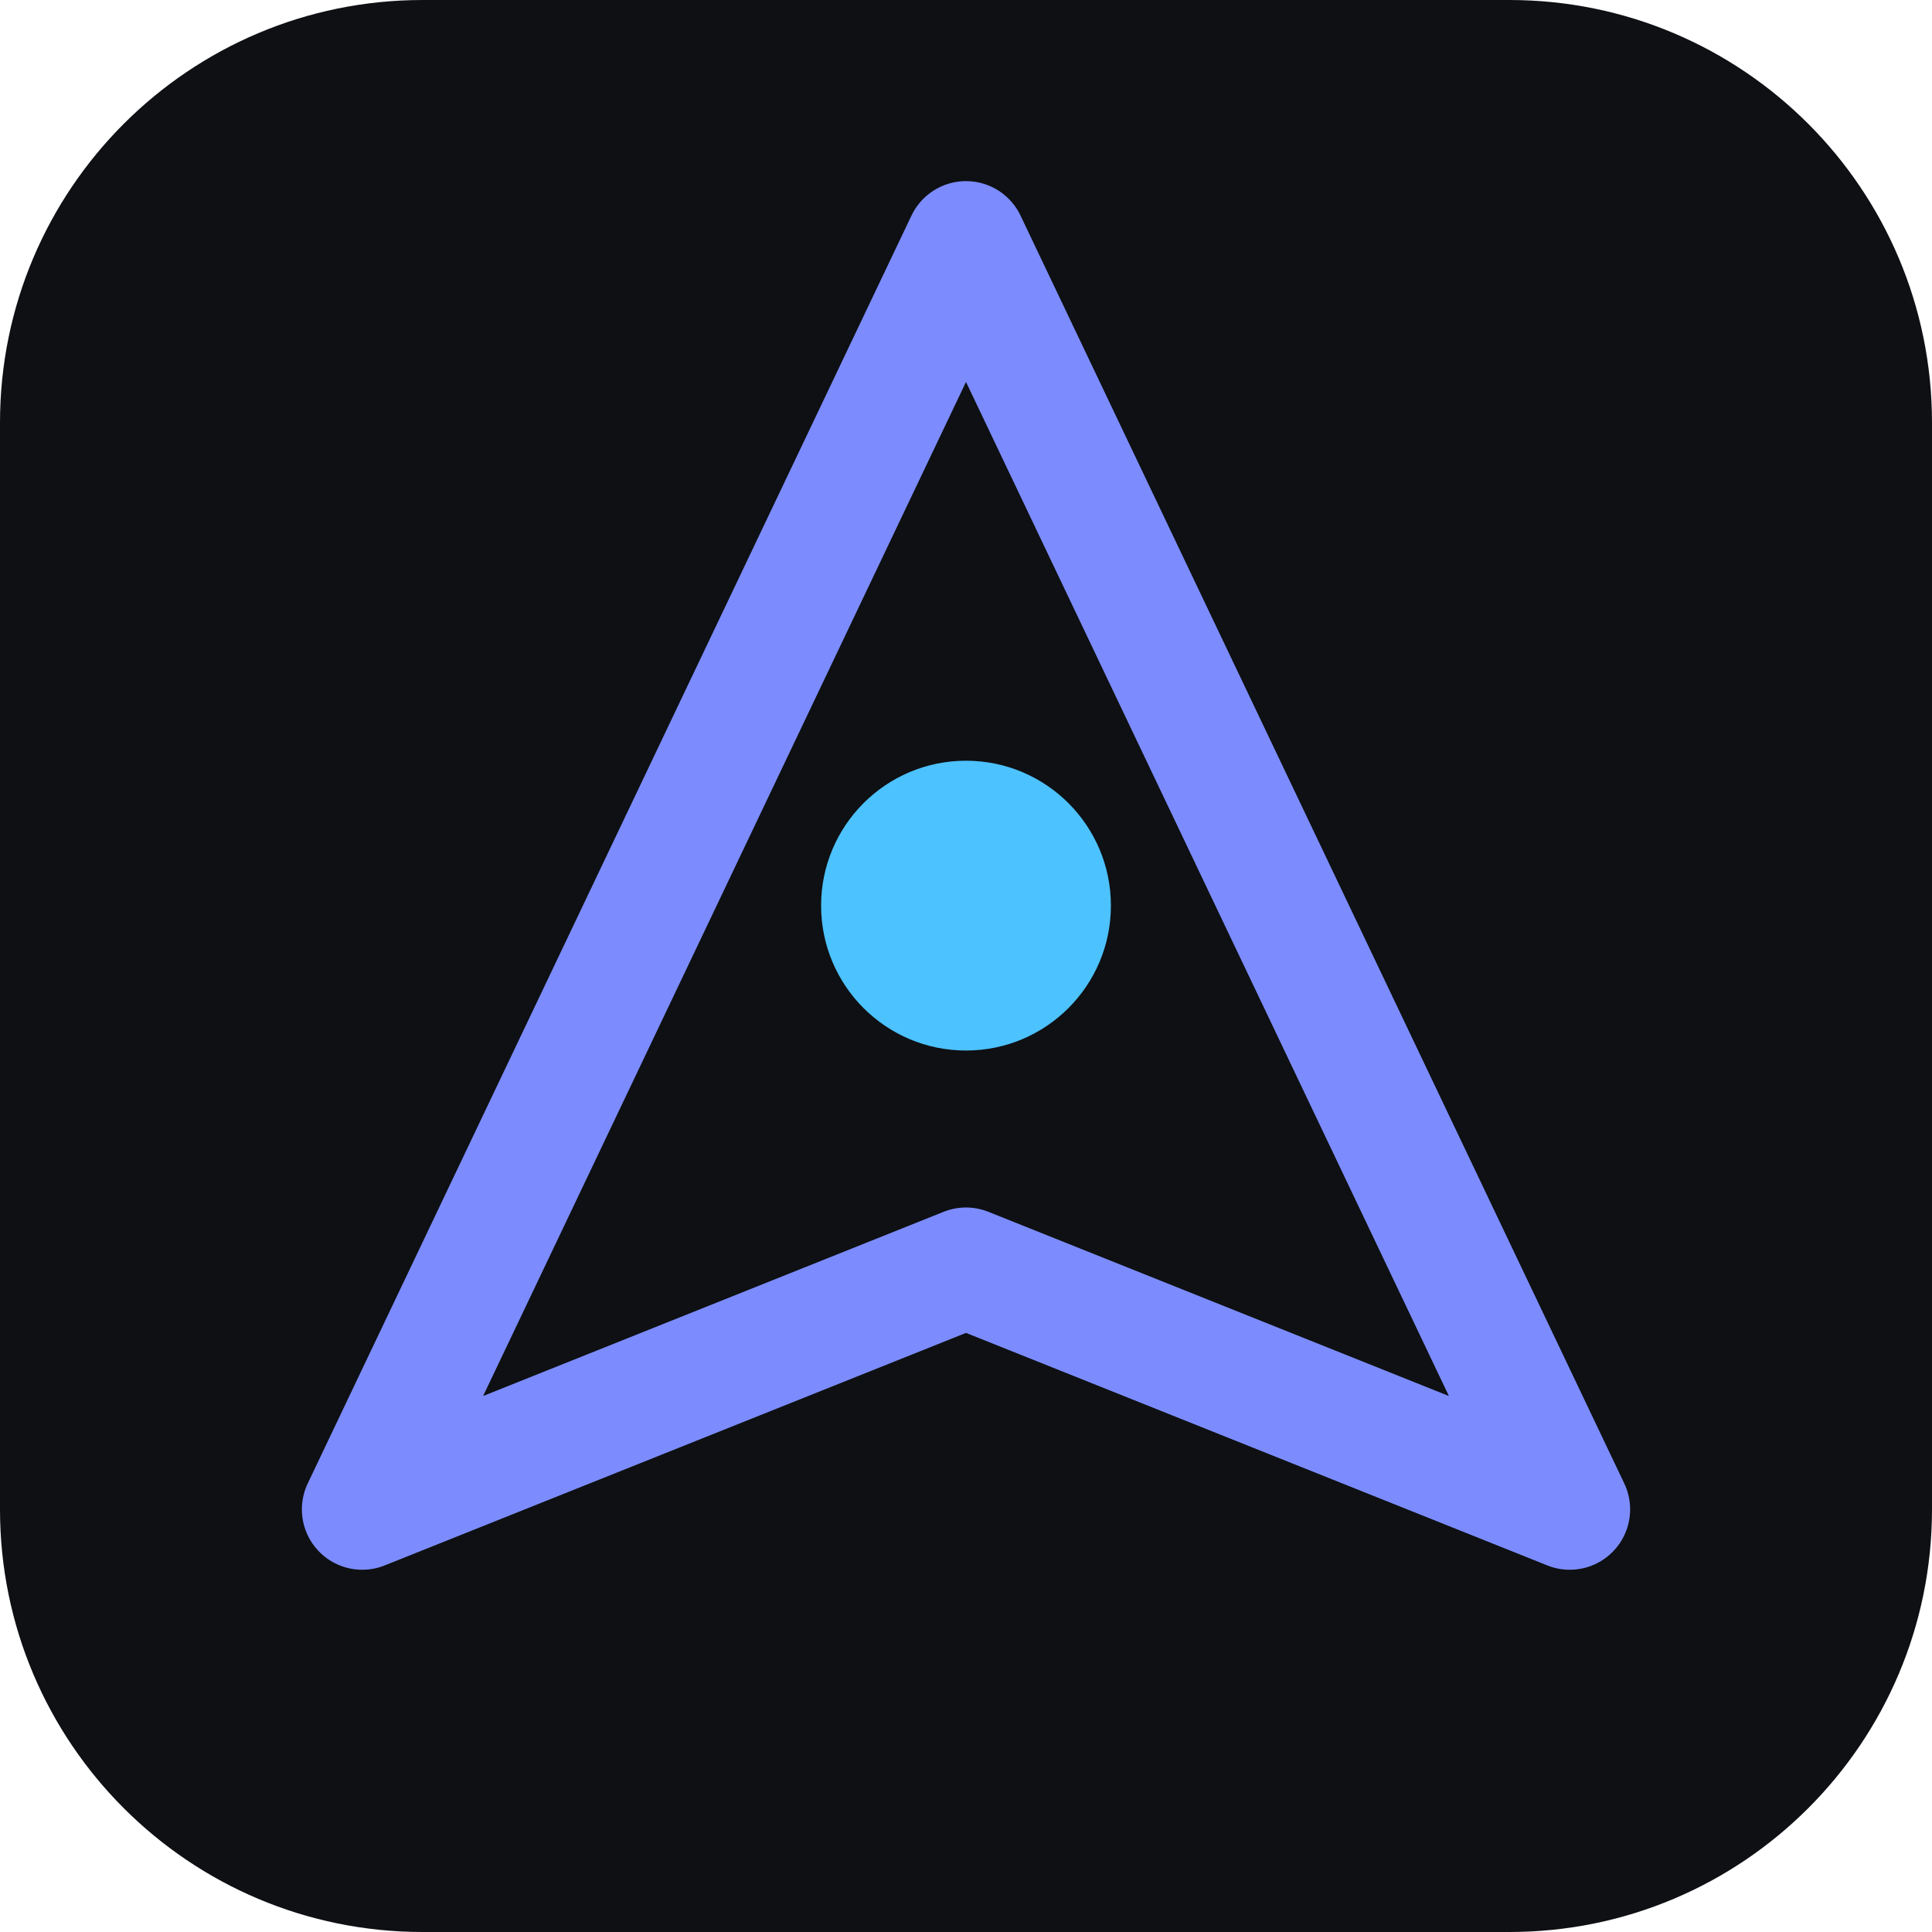
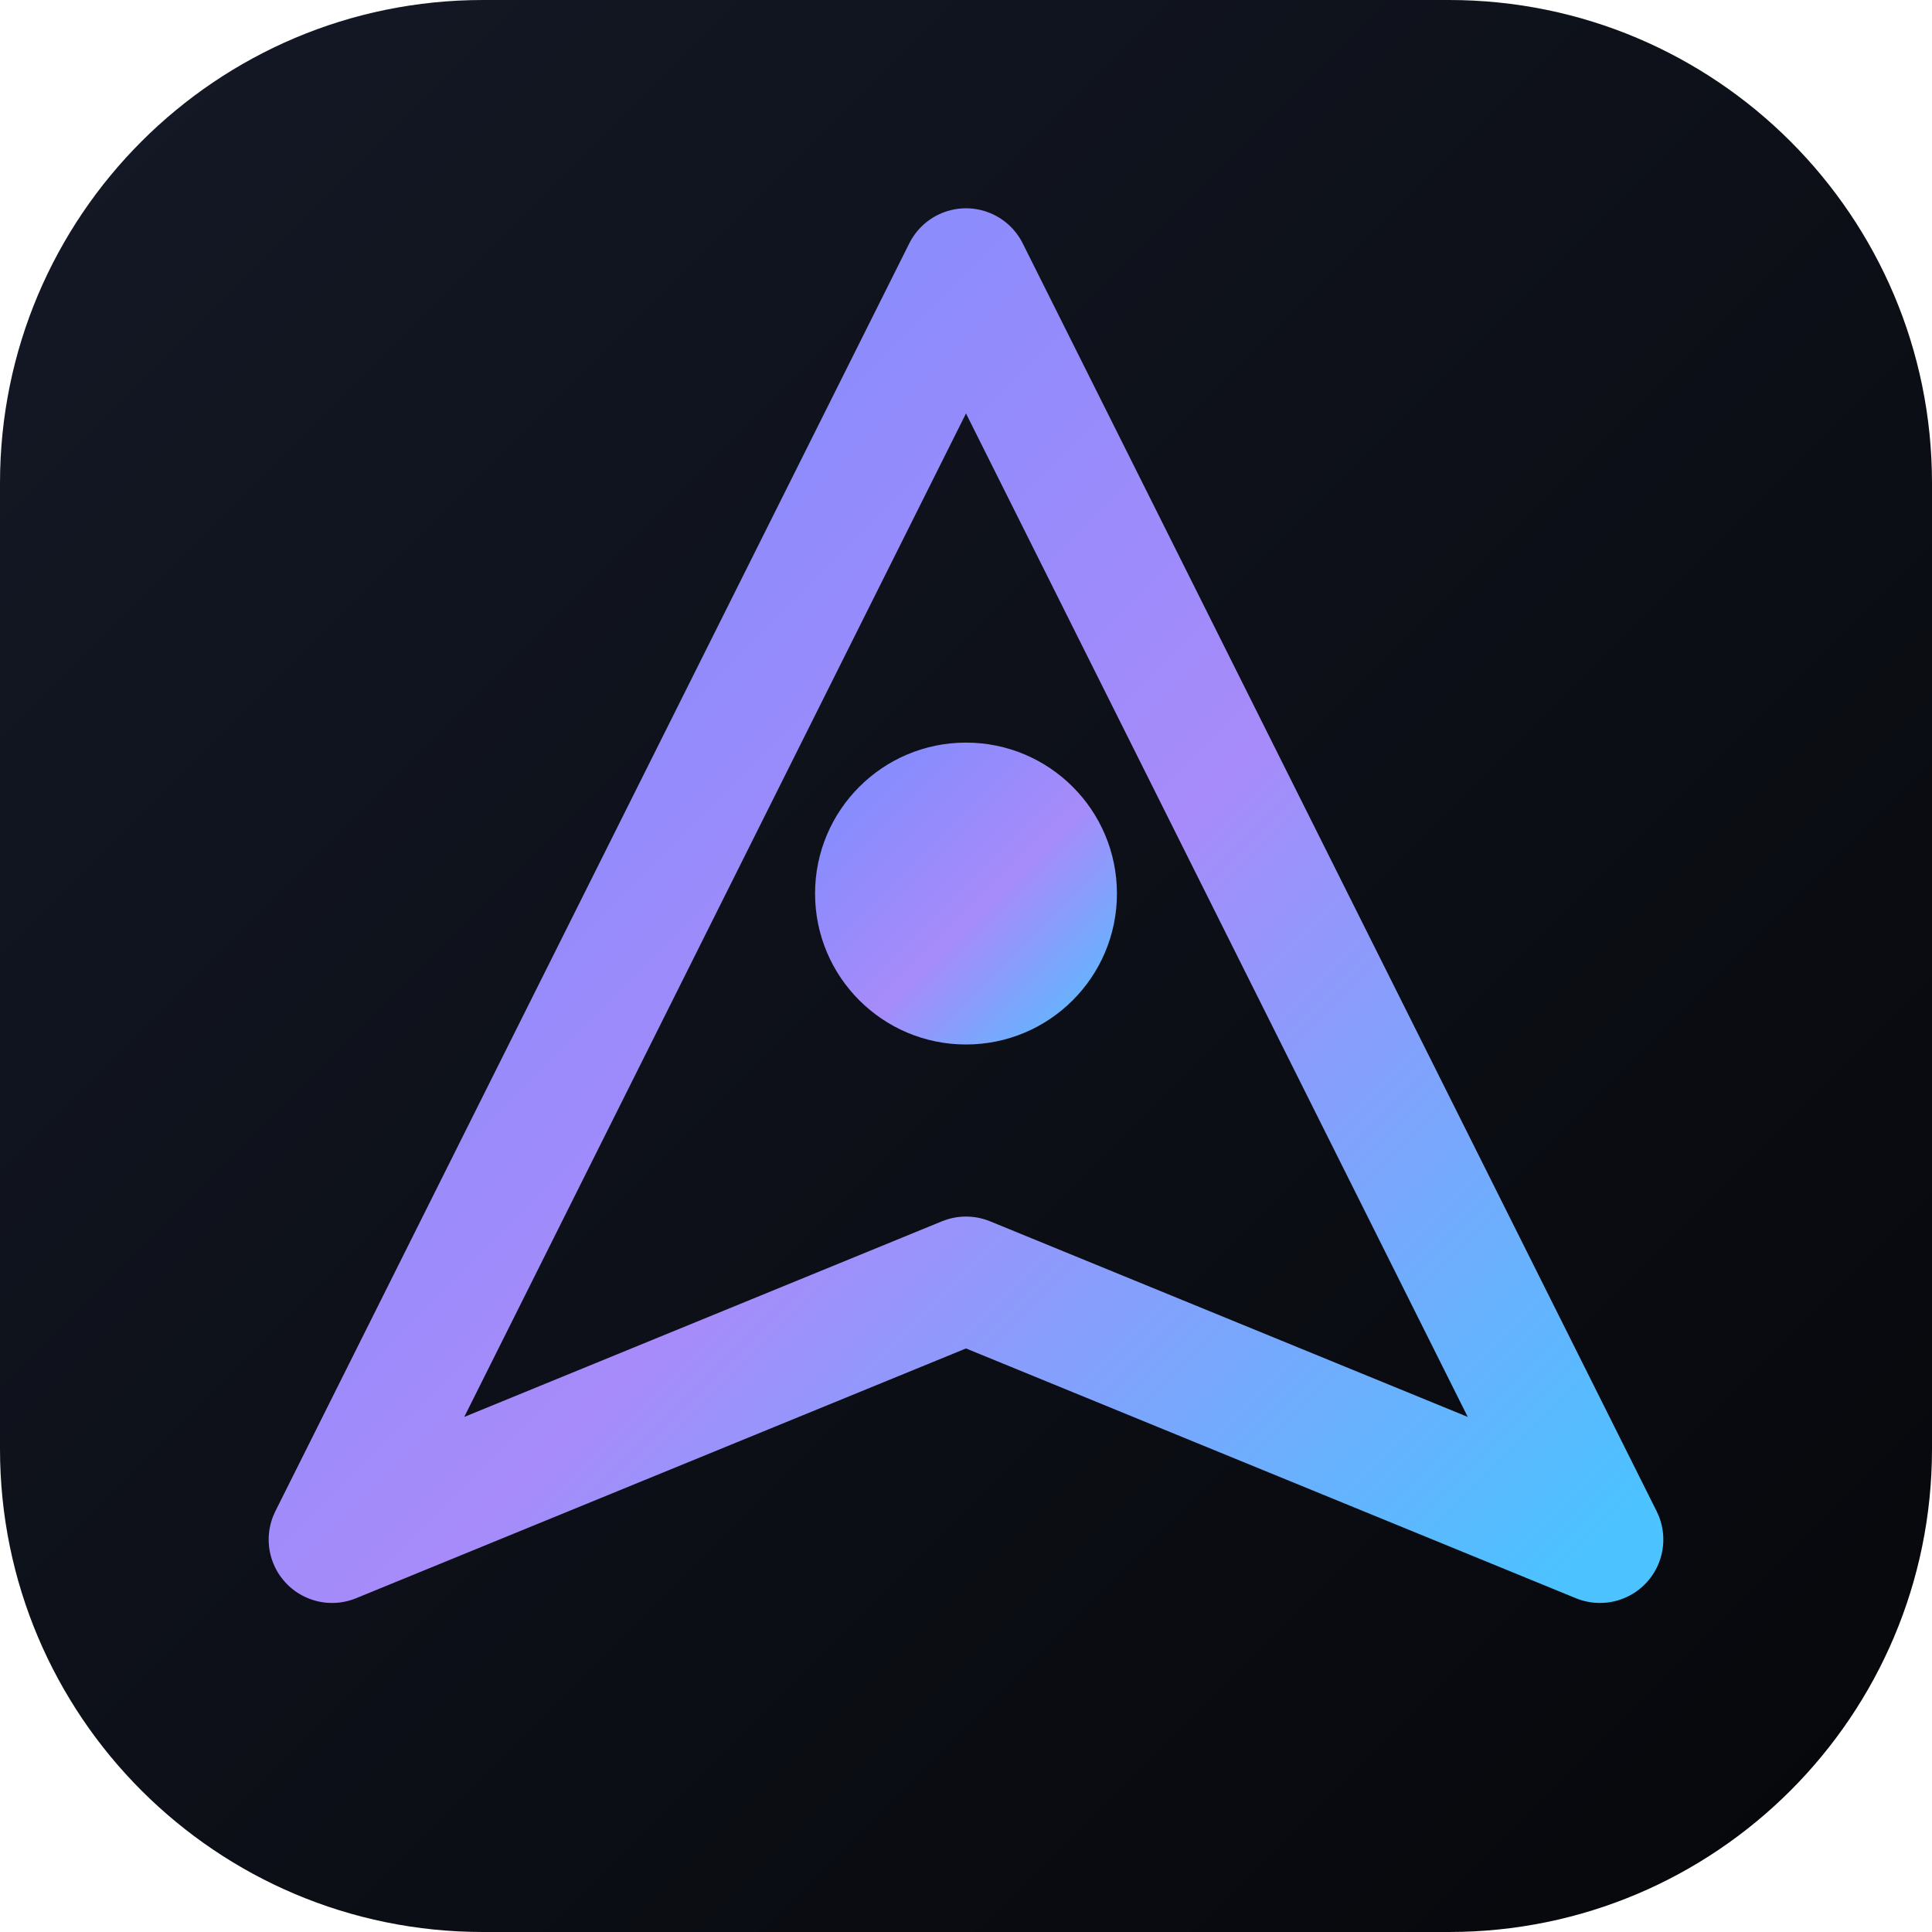
<svg xmlns="http://www.w3.org/2000/svg" viewBox="0 0 32 32">
-   <rect width="32" height="32" rx="7" fill="#0E1013" />
-   <path d="M16 4 L26 25 L16 21 L6 25 Z" fill="none" stroke="#7C8CFF" stroke-width="2" stroke-linejoin="round" />
-   <circle cx="16" cy="15" r="2.4" fill="#4CC2FF" />
+   <defs>
+     <linearGradient id="bg" x1="0" y1="0" x2="1" y2="1">
+       <stop offset="0%" stop-color="#141926" />
+       <stop offset="100%" stop-color="#06070A" />
+     </linearGradient>
+     <linearGradient id="mark" x1="0" y1="0" x2="1" y2="1">
+       <stop offset="0%" stop-color="#7A8CFF" />
+       <stop offset="55%" stop-color="#A78BFA" />
+       <stop offset="100%" stop-color="#4CC2FF" />
+     </linearGradient>
+   </defs>
+   <rect width="32" height="32" rx="8" fill="url(#bg)" />
+   <path d="M16 4.5 L26.5 25.5 L16 21.2 L5.5 25.5 Z" fill="none" stroke="url(#mark)" stroke-width="2.1" stroke-linejoin="round" />
+   <circle cx="16" cy="14.8" r="2.5" fill="url(#mark)" />
</svg>
